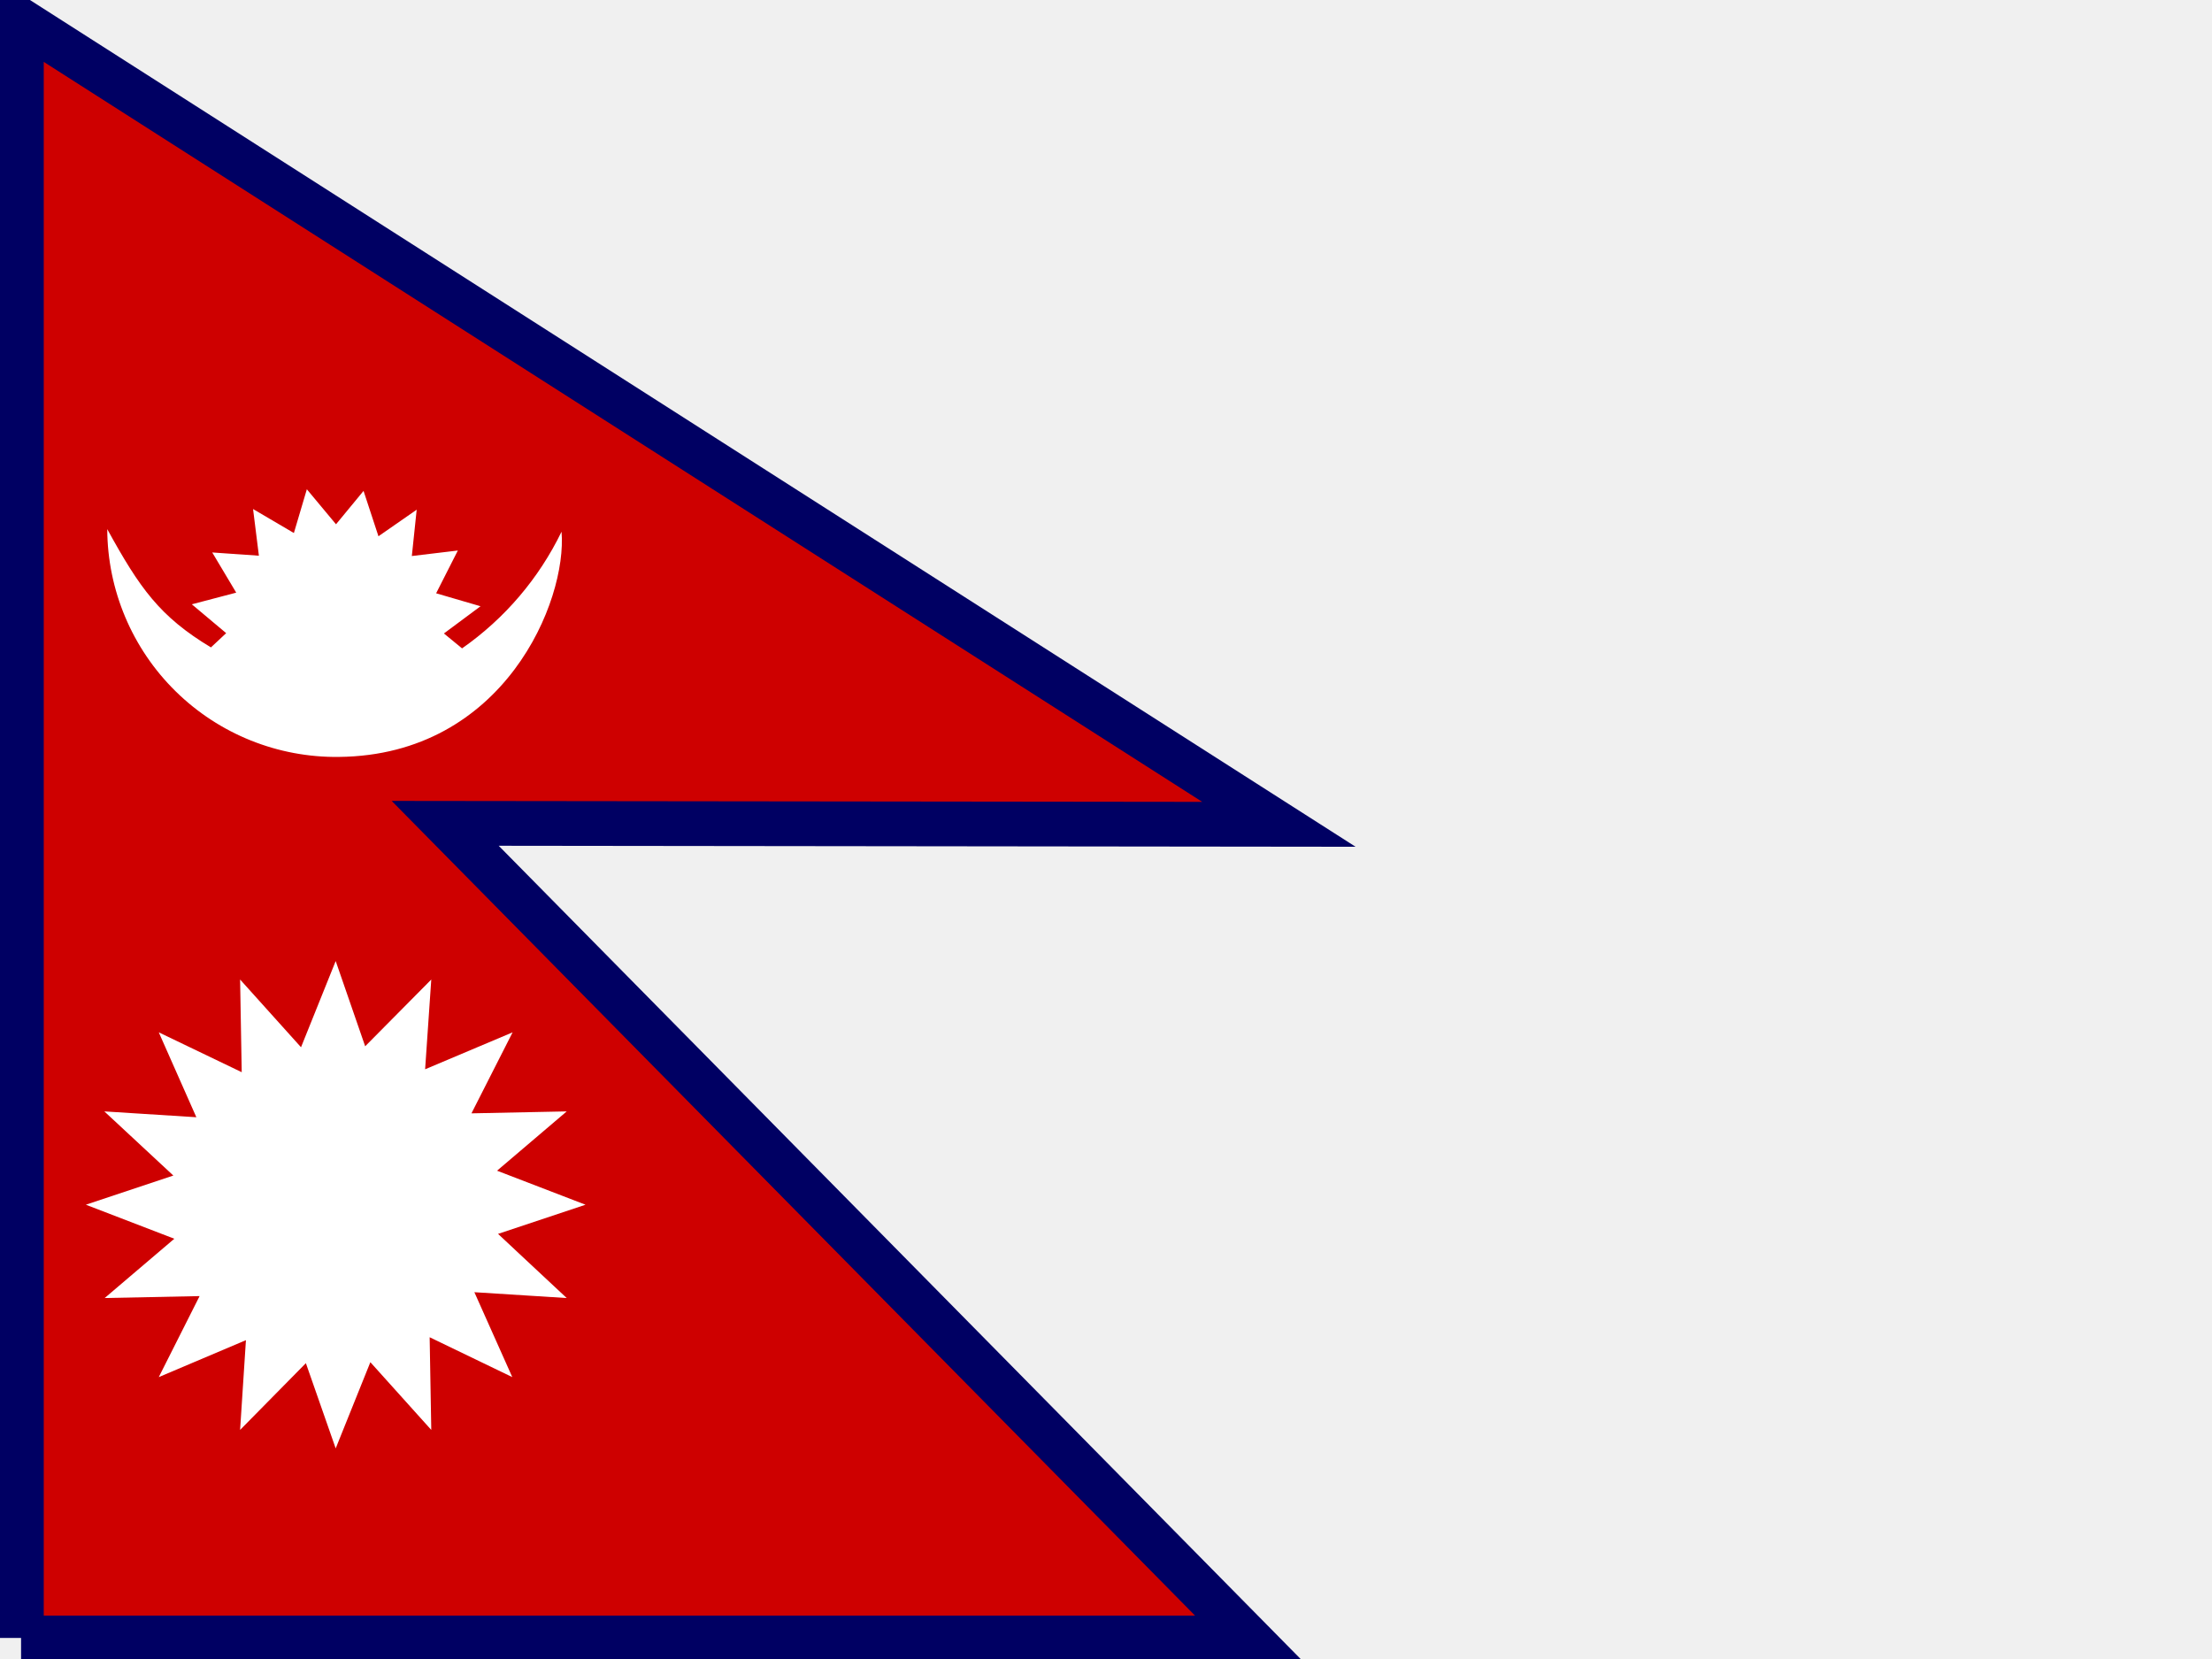
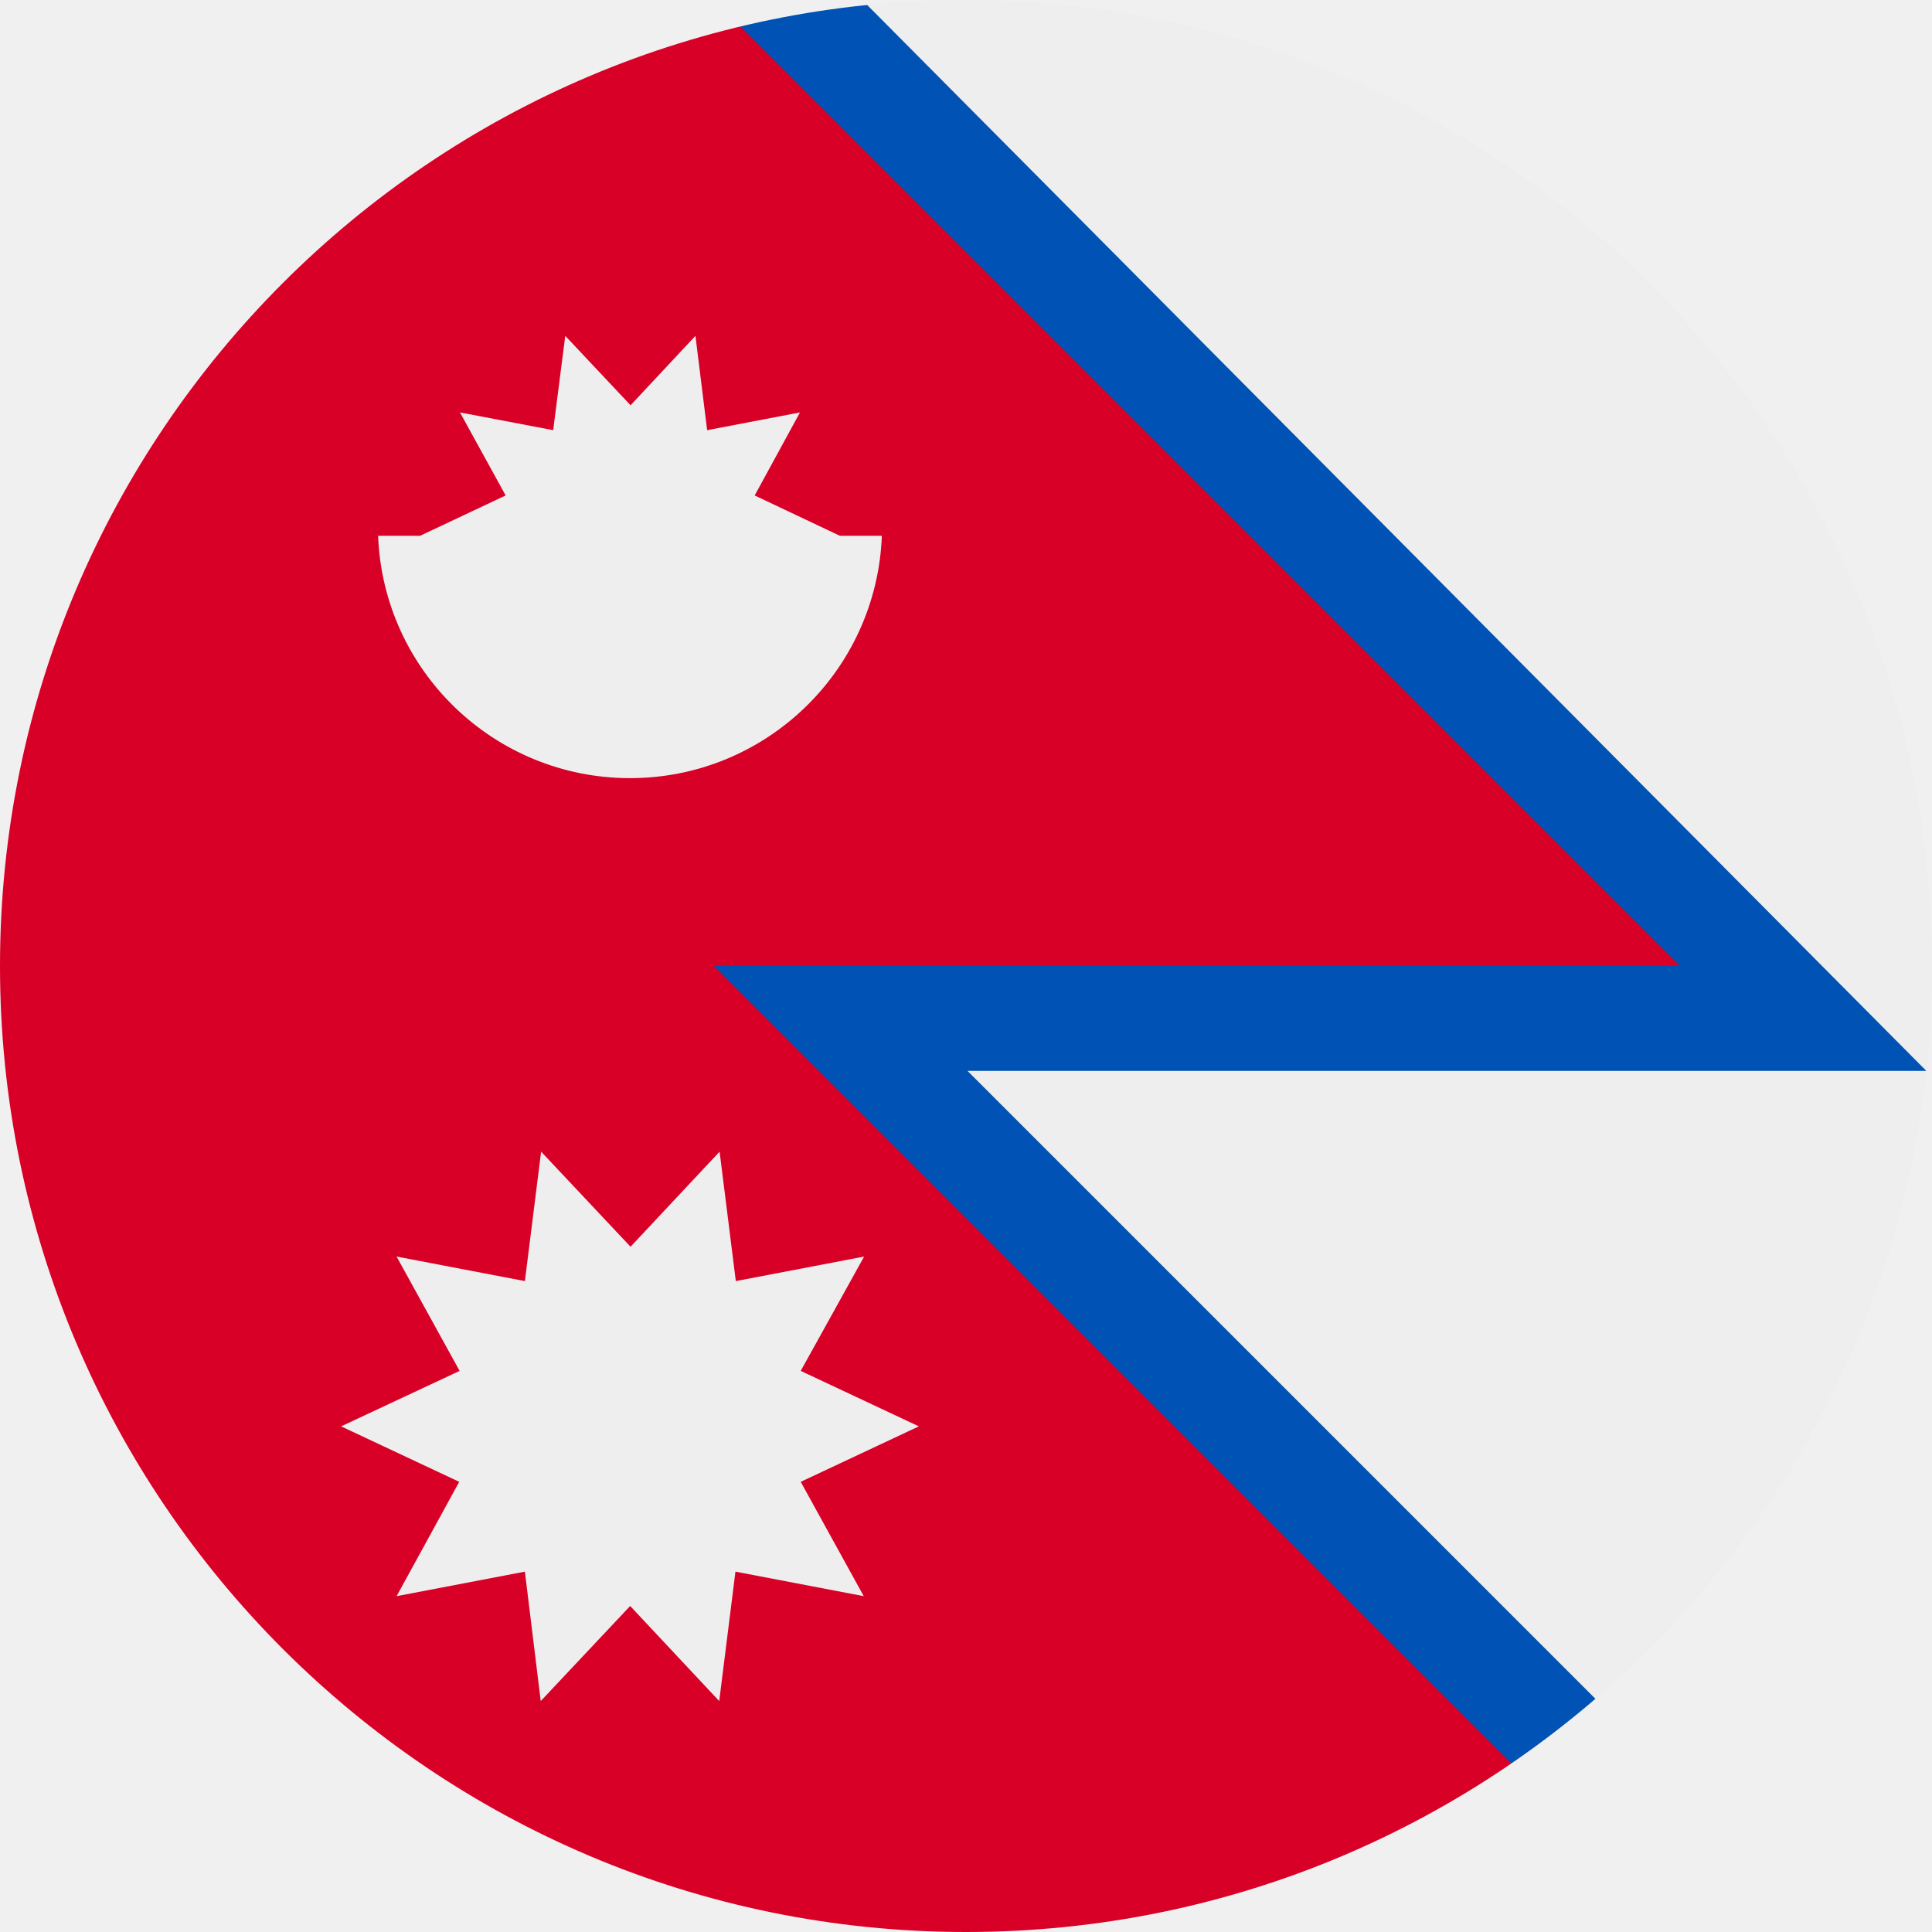
- <svg xmlns="http://www.w3.org/2000/svg" id="flag-icons-np" viewBox="0 0 640 480">
-   <defs>
-     <clipPath id="a">
-       <path fill-opacity=".7" d="M0-16h512v512H0z" />
-     </clipPath>
-   </defs>
-   <g clip-path="url(#a)" transform="translate(0 15) scale(.9375)">
-     <g fill-rule="evenodd">
-       <path fill="#ce0000" stroke="#000063" stroke-width="13.8" d="M6.5 489.5h378.8L137.4 238.1l257.3.3L6.6-9.5v499z" />
-       <path fill="#fff" d="m180.7 355.8-27 9 21.2 19.8-28.5-1.8 11.7 26.2-25.5-12.3.5 28.6-18.8-20.9-10.7 26.6-9.2-26.3-20.3 20.6 1.8-27.7L49 409l12.6-25-29.3.6 21.5-18.3-27.3-10.5 27-9L32.2 327l28.4 1.8L49 302.6l25.6 12.3-.5-28.6 18.8 20.9 10.7-26.6 9.1 26.3 20.4-20.6-1.9 27.7 27-11.4-12.7 25 29.4-.6-21.5 18.3zm-32.4-184.7-11.3 8.4 5.6 4.6a93.8 93.8 0 0 0 30.7-36c1.8 21.3-17.7 69-68.7 69.5a70.6 70.6 0 0 1-71.5-70.3c10 18.2 16.2 27 32 36.5l4.7-4.4-10.6-8.9 13.7-3.6-7.4-12.4 14.4 1-1.8-14.4 12.6 7.4 4-13.5 9 10.8 8.5-10.3 4.6 14 11.8-8.2-1.5 14.3 14.2-1.7-6.7 13.2 13.7 4z" />
-     </g>
+ <svg xmlns="http://www.w3.org/2000/svg" width="25" height="25" viewBox="0 0 512 512">
+   <mask id="a">
+     <circle cx="256" cy="256" r="256" fill="#fff" />
+   </mask>
+   <g mask="url(#a)">
+     <path fill="#eee" d="M228.4 0H512v512h-27.4L159.4 258.5z" />
+     <path fill="#0052b4" d="M510.5 283.8 228.5 0h-39.3l-70.9 253.8L445.2 512h39.4L256.4 283.8h254z" />
+     <path fill="#d80027" d="M445.2 256 189.2 0H0v512h445.2l-256-256z" />
+     <path fill="#eee" d="m243.5 378-31.3-14.7L229 333l-34 6.5-4.3-34.3-23.6 25.2-23.7-25.2-4.3 34.3-34-6.5 16.7 30.3L90.4 378l31.3 14.7-16.6 30.3 34-6.5 4.2 34.3 23.7-25.2 23.6 25.2 4.3-34.3 34 6.5-16.7-30.3zM149.8 89l-3.2 25-24.7-4.7 12.1 22-22.7 10.7h-11.1a66.8 66.8 0 0 0 133.5 0h-11.1L200 131.3l12-22-24.6 4.7-3.1-25-17.2 18.4z" />
  </g>
</svg>
